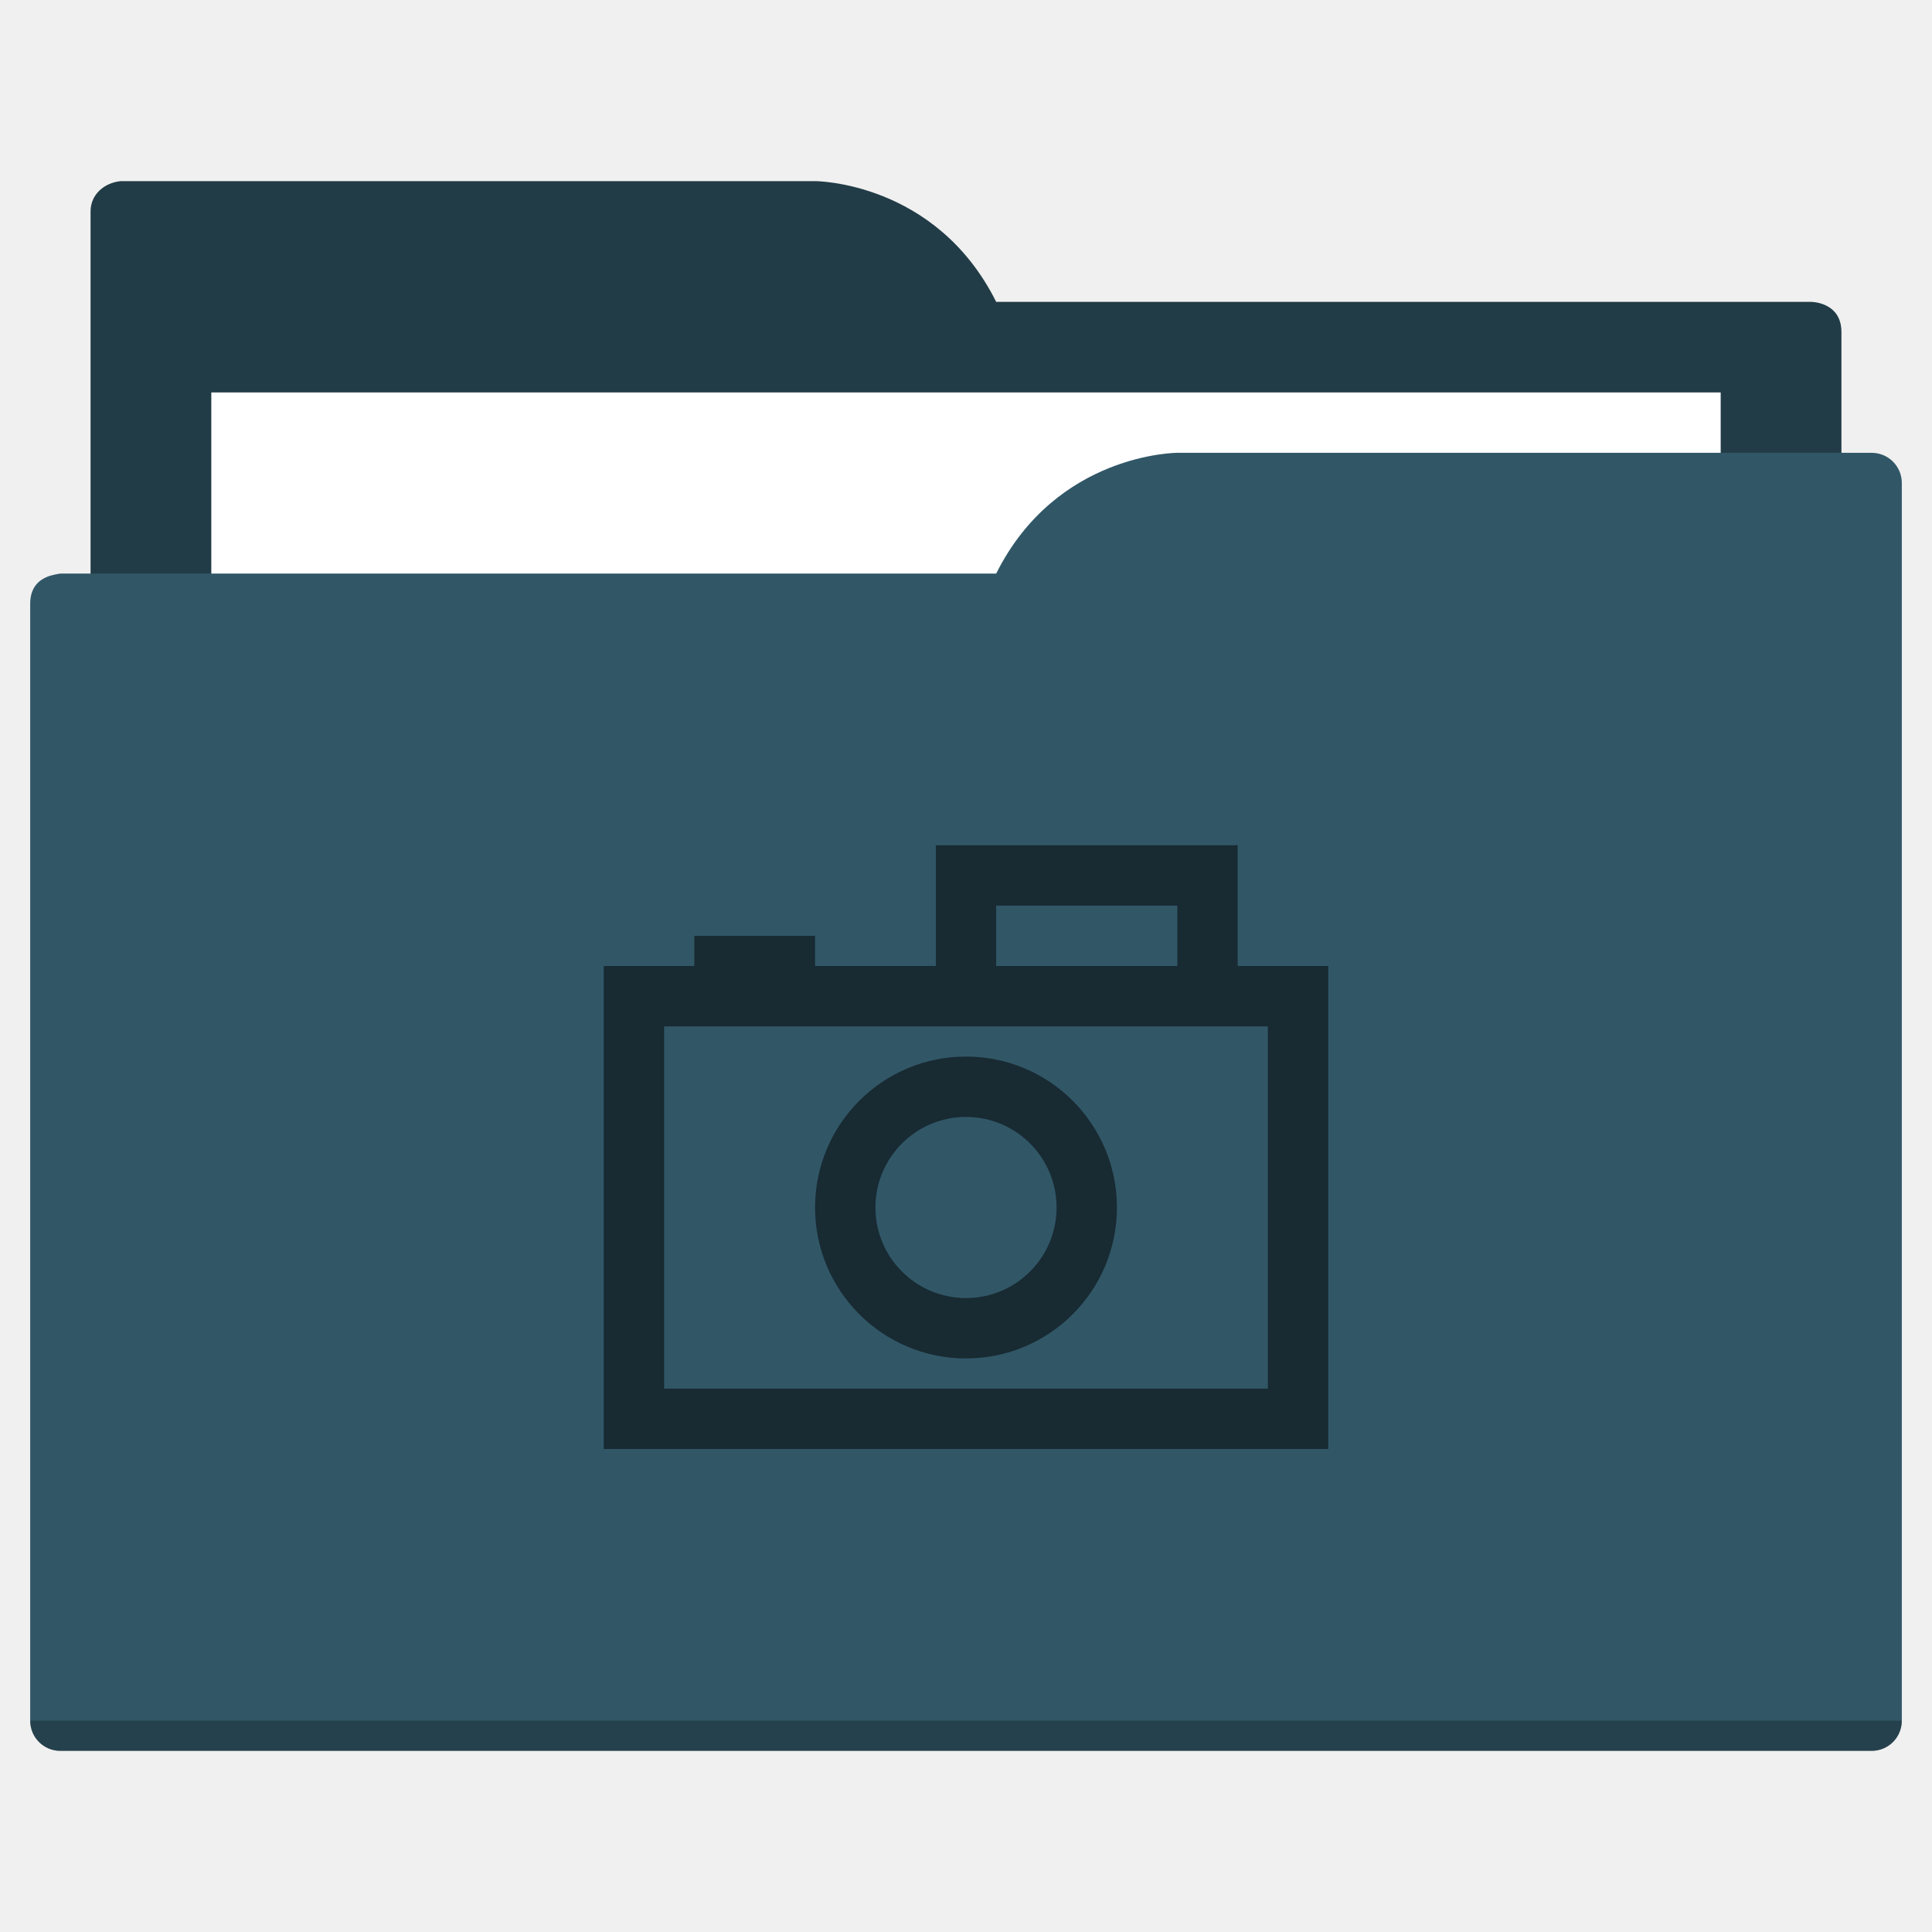
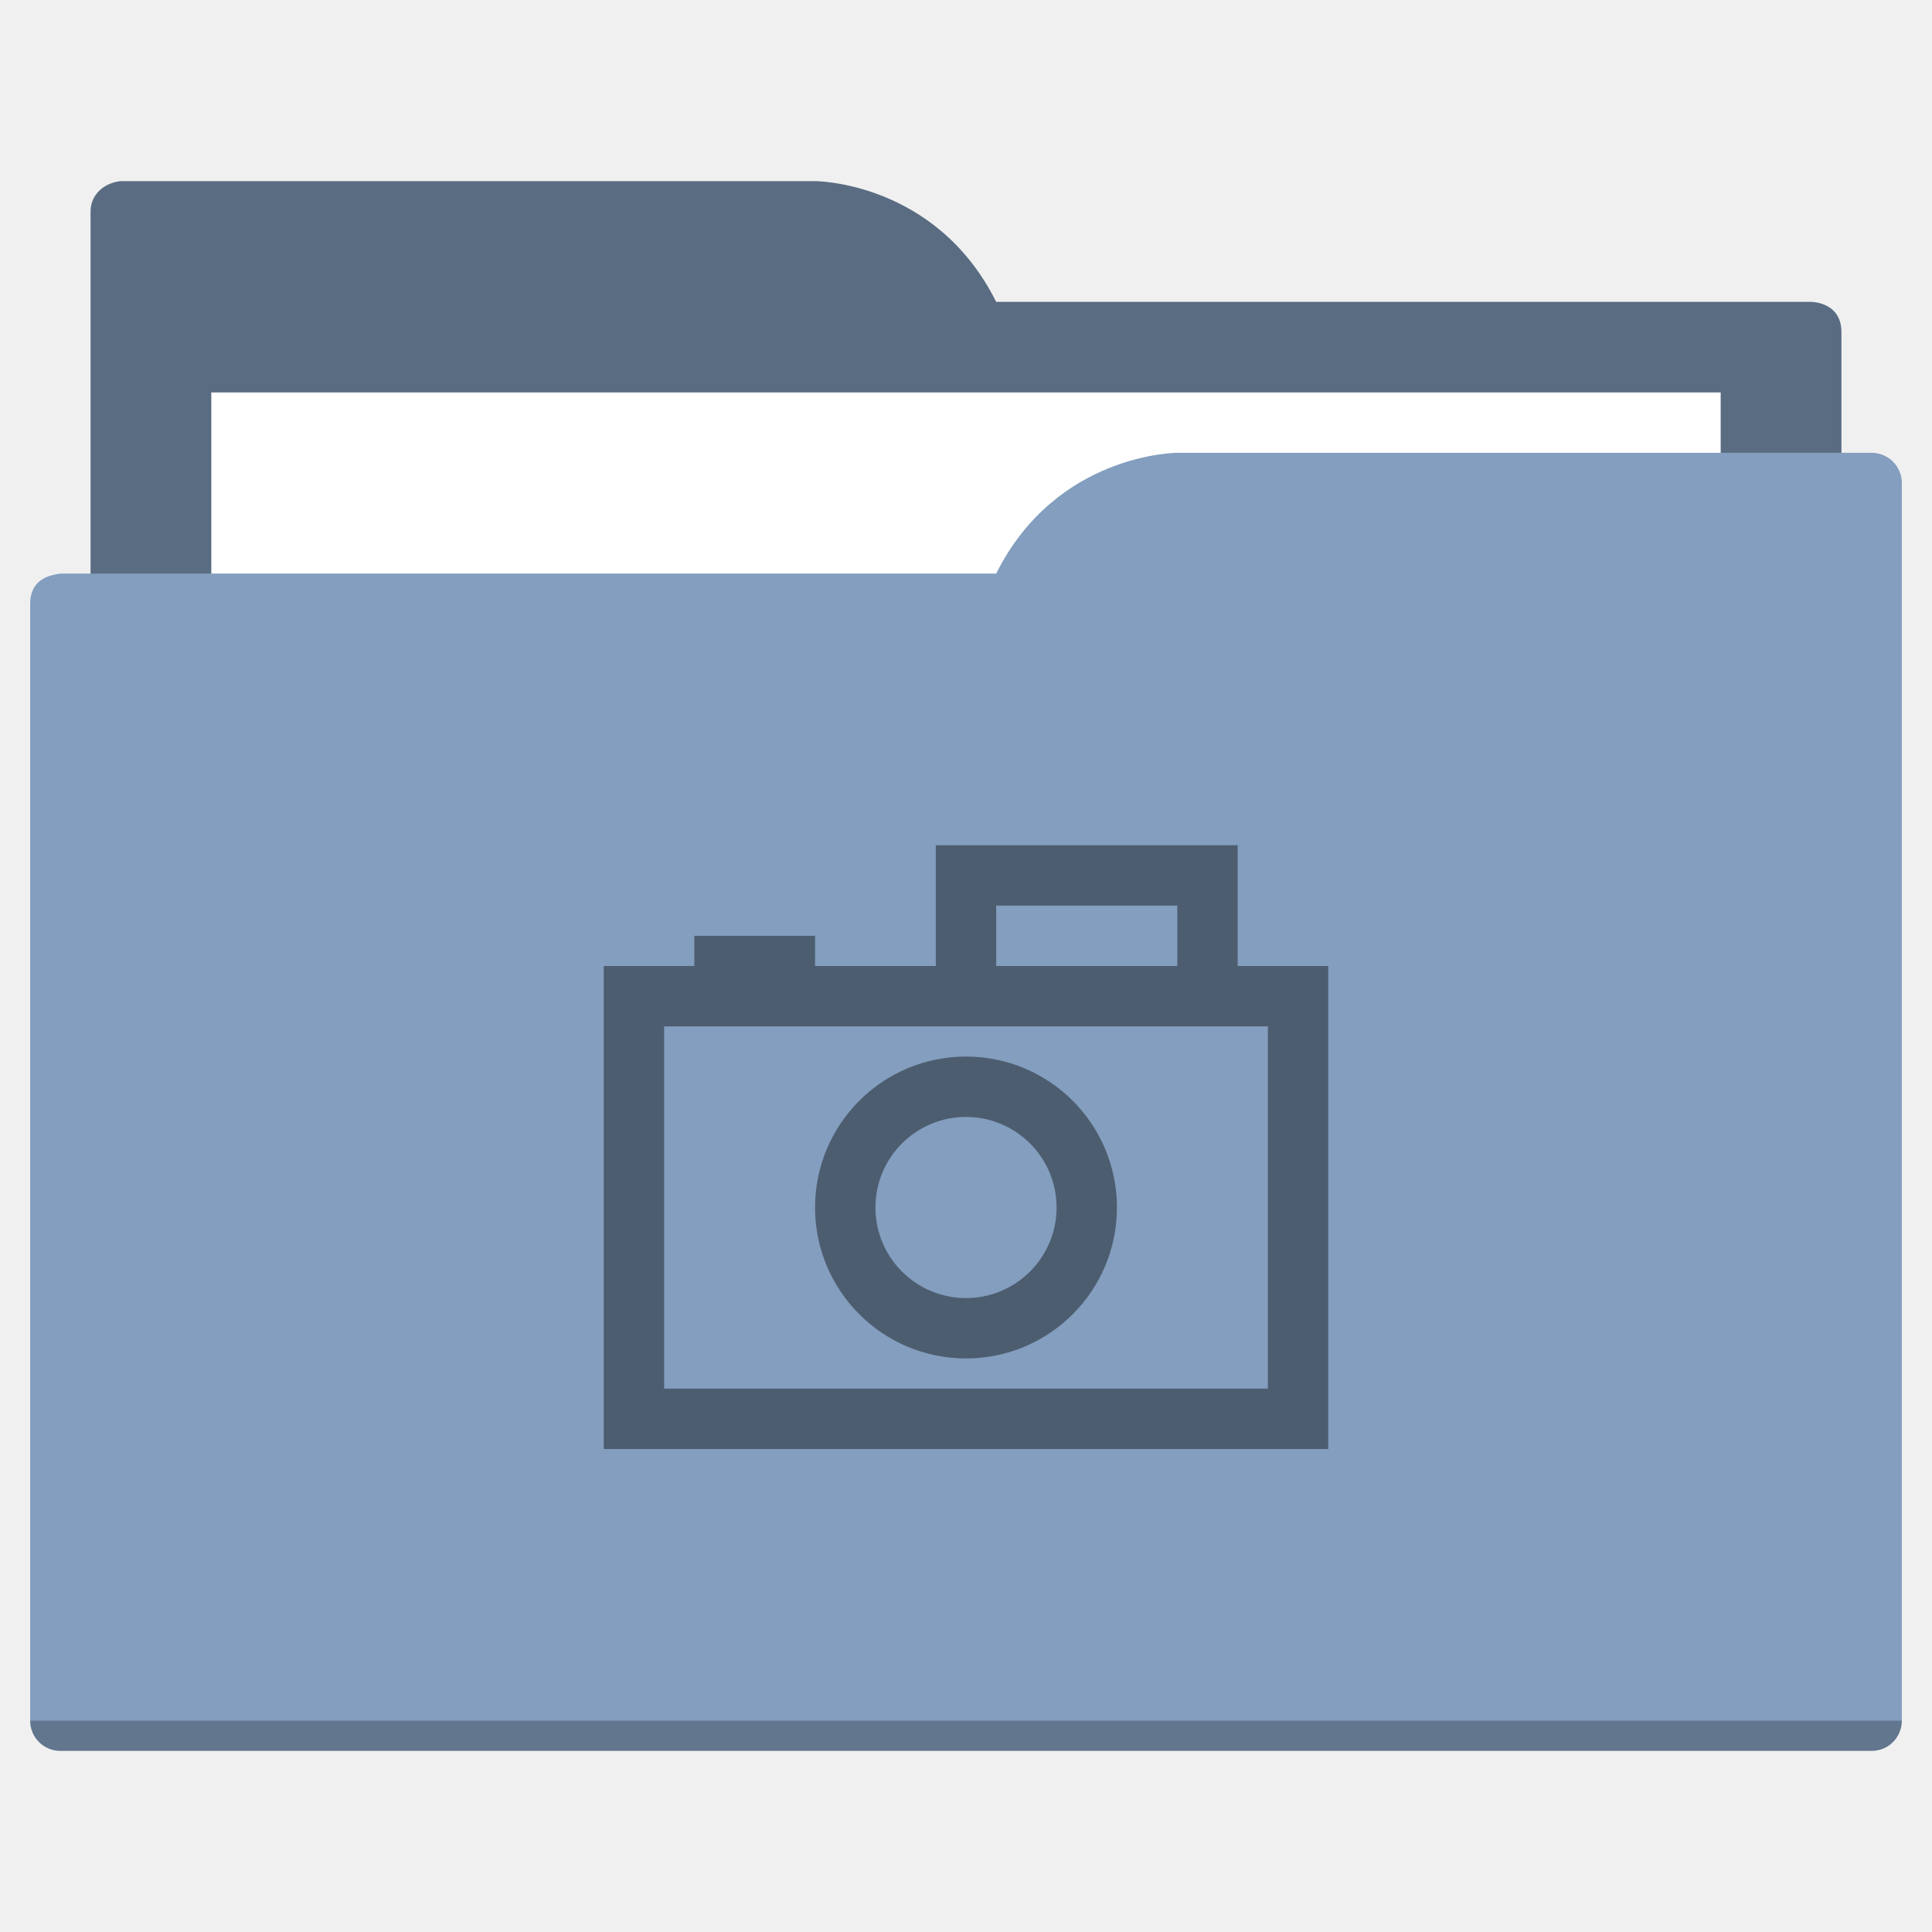
<svg xmlns="http://www.w3.org/2000/svg" width="64" height="64" id="svg5453" version="1.1" viewBox="0 0 64 64">
  <defs id="defs5455" />
  <g id="layer1" transform="translate(-384.5714,-483.798)">
-     <path style="fill:#223c47;fill-opacity:1;fill-rule:evenodd;stroke:none;stroke-width:1px;stroke-linecap:butt;stroke-linejoin:miter;stroke-opacity:1" d="M 4 6 C 3.449 6.055 3 6.446 3 7 L 3 9 L 3 49 L 61 49 L 61 14 L 61 13 L 61 11 C 61 10 60 10 60 10 L 58 10 L 37 10 L 33 10 C 31 6 27 6 27 6 L 5 6 L 4 6 z " transform="translate(384.5714,483.798)" id="folderTab" />
+     <path style="fill:#5a6c82;fill-opacity:1;fill-rule:evenodd;stroke:none;stroke-width:1px;stroke-linecap:butt;stroke-linejoin:miter;stroke-opacity:1" d="M 4 6 C 3.449 6.055 3 6.446 3 7 L 3 9 L 3 49 L 61 49 L 61 14 L 61 13 L 61 11 C 61 10 60 10 60 10 L 58 10 L 37 10 L 33 10 C 31 6 27 6 27 6 L 5 6 L 4 6 z " transform="translate(384.5714,483.798)" id="folderTab" />
    <path style="color:#000000;text-decoration:none;text-decoration-line:none;text-decoration-style:solid;text-decoration-color:#000000;white-space:normal;clip-rule:nonzero;display:inline;overflow:visible;visibility:visible;opacity:1;isolation:auto;mix-blend-mode:normal;color-interpolation:sRGB;color-interpolation-filters:linearRGB;solid-color:#000000;solid-opacity:1;fill:#ffffff;fill-opacity:1;fill-rule:nonzero;stroke:none;stroke-width:1;stroke-linecap:butt;stroke-linejoin:miter;stroke-miterlimit:4;stroke-dasharray:none;stroke-dashoffset:0;stroke-opacity:1;color-rendering:auto;image-rendering:auto;shape-rendering:auto;text-rendering:auto;enable-background:accumulate" d="m 391.571,496.798 50,0 0,32 -50,0 z" id="folderPaper" />
-     <path style="fill:#315767;fill-opacity:1;fill-rule:evenodd;stroke:none;stroke-width:1px;stroke-linecap:butt;stroke-linejoin:miter;stroke-opacity:1" d="M 39 15 C 39 15 35 15 33 19 L 29 19 L 4 19 L 2 19 C 2 19 1.868 19.017 1.711 19.059 C 1.665 19.073 1.619 19.081 1.576 19.102 C 1.302 19.211 1 19.445 1 20 L 1 22 L 1 23 L 1 57 C 1 57.554 1.446 58 2 58 L 62 58 C 62.554 58 63 57.554 63 57 L 63 18 L 63 16 C 63 15.446 62.554 15 62 15 L 61 15 L 39 15 z " transform="translate(384.5714,483.798)" id="folderFront" />
+     <path style="fill:#839ebe;fill-opacity:1;fill-rule:evenodd;stroke:none;stroke-width:1px;stroke-linecap:butt;stroke-linejoin:miter;stroke-opacity:1" d="M 39 15 C 39 15 35 15 33 19 L 29 19 L 4 19 L 2 19 C 2 19 1.868 19.017 1.711 19.059 C 1.665 19.073 1.619 19.081 1.576 19.102 C 1.302 19.211 1 19.445 1 20 L 1 22 L 1 23 L 1 57 C 1 57.554 1.446 58 2 58 L 62 58 C 62.554 58 63 57.554 63 57 L 63 18 L 63 16 C 63 15.446 62.554 15 62 15 L 61 15 L 39 15 z " transform="translate(384.5714,483.798)" id="folderFront" />
    <path style="opacity:0.25;fill:#000000;fill-opacity:1;stroke:none" d="m 385.571,540.798 c 0,0.554 0.446,1 1,1 l 60,0 c 0.554,0 1,-0.446 1,-1 z" id="folderShadow" />
-     <path style="color:#000000;clip-rule:nonzero;display:inline;overflow:visible;visibility:visible;opacity:1;isolation:auto;mix-blend-mode:normal;color-interpolation:sRGB;color-interpolation-filters:linearRGB;solid-color:#000000;solid-opacity:1;fill:#182a32;fill-opacity:1;fill-rule:nonzero;stroke:none;stroke-width:1;stroke-linecap:butt;stroke-linejoin:miter;stroke-miterlimit:4;stroke-dasharray:none;stroke-dashoffset:0;stroke-opacity:1;color-rendering:auto;image-rendering:auto;shape-rendering:auto;text-rendering:auto;enable-background:accumulate" d="m 31,28 0,4 -4,0 0,-1 -4,0 0,1 -3,0 0,16 24,0 0,-16 -3,0 0,-4 -10,0 z m 2,2 6,0 0,2 -6,0 0,-2 z m -11,4 9,0 10,0 1,0 0,12 -20,0 0,-12 z m 10,1 a 5,5 0 0 0 -5,5 5,5 0 0 0 5,5 5,5 0 0 0 5,-5 5,5 0 0 0 -5,-5 z m 0,2 a 3,3 0 0 1 3,3 3,3 0 0 1 -3,3 3,3 0 0 1 -3,-3 3,3 0 0 1 3,-3 z" transform="translate(384.5714,483.798)" id="rect4158" />
-     <rect style="color:#000000;clip-rule:nonzero;display:inline;overflow:visible;visibility:visible;opacity:1;isolation:auto;mix-blend-mode:normal;color-interpolation:sRGB;color-interpolation-filters:linearRGB;solid-color:#000000;solid-opacity:1;fill:#223c47;fill-opacity:1;fill-rule:nonzero;stroke:none;stroke-width:1;stroke-linecap:butt;stroke-linejoin:miter;stroke-miterlimit:4;stroke-dasharray:none;stroke-dashoffset:0;stroke-opacity:1;color-rendering:auto;image-rendering:auto;shape-rendering:auto;text-rendering:auto;enable-background:accumulate" id="rect4157" width="5" height="5" x="377.571" y="483.798" />
-     <rect style="color:#000000;clip-rule:nonzero;display:inline;overflow:visible;visibility:visible;opacity:1;isolation:auto;mix-blend-mode:normal;color-interpolation:sRGB;color-interpolation-filters:linearRGB;solid-color:#000000;solid-opacity:1;fill:#315767;fill-opacity:1;fill-rule:nonzero;stroke:none;stroke-width:1;stroke-linecap:butt;stroke-linejoin:miter;stroke-miterlimit:4;stroke-dasharray:none;stroke-dashoffset:0;stroke-opacity:1;color-rendering:auto;image-rendering:auto;shape-rendering:auto;text-rendering:auto;enable-background:accumulate" id="rect4157-5" width="5" height="5" x="377.571" y="491.798" />
-     <rect style="color:#000000;clip-rule:nonzero;display:inline;overflow:visible;visibility:visible;opacity:1;isolation:auto;mix-blend-mode:normal;color-interpolation:sRGB;color-interpolation-filters:linearRGB;solid-color:#000000;solid-opacity:1;fill:#182a32;fill-opacity:1;fill-rule:nonzero;stroke:none;stroke-width:1;stroke-linecap:butt;stroke-linejoin:miter;stroke-miterlimit:4;stroke-dasharray:none;stroke-dashoffset:0;stroke-opacity:1;color-rendering:auto;image-rendering:auto;shape-rendering:auto;text-rendering:auto;enable-background:accumulate" id="rect4157-8" width="5" height="5" x="377.571" y="499.798" />
+     <path style="color:#000000;clip-rule:nonzero;display:inline;overflow:visible;visibility:visible;opacity:1;isolation:auto;mix-blend-mode:normal;color-interpolation:sRGB;color-interpolation-filters:linearRGB;solid-color:#000000;solid-opacity:1;fill:#4d5d70;fill-opacity:1;fill-rule:nonzero;stroke:none;stroke-width:1;stroke-linecap:butt;stroke-linejoin:miter;stroke-miterlimit:4;stroke-dasharray:none;stroke-dashoffset:0;stroke-opacity:1;color-rendering:auto;image-rendering:auto;shape-rendering:auto;text-rendering:auto;enable-background:accumulate" d="m 31,28 0,4 -4,0 0,-1 -4,0 0,1 -3,0 0,16 24,0 0,-16 -3,0 0,-4 -10,0 z m 2,2 6,0 0,2 -6,0 0,-2 z m -11,4 9,0 10,0 1,0 0,12 -20,0 0,-12 z m 10,1 a 5,5 0 0 0 -5,5 5,5 0 0 0 5,5 5,5 0 0 0 5,-5 5,5 0 0 0 -5,-5 z m 0,2 a 3,3 0 0 1 3,3 3,3 0 0 1 -3,3 3,3 0 0 1 -3,-3 3,3 0 0 1 3,-3 z" transform="translate(384.5714,483.798)" id="rect4158" />
+     <rect style="color:#000000;clip-rule:nonzero;display:inline;overflow:visible;visibility:visible;opacity:1;isolation:auto;mix-blend-mode:normal;color-interpolation:sRGB;color-interpolation-filters:linearRGB;solid-color:#000000;solid-opacity:1;fill:#5a6c82;fill-opacity:1;fill-rule:nonzero;stroke:none;stroke-width:1;stroke-linecap:butt;stroke-linejoin:miter;stroke-miterlimit:4;stroke-dasharray:none;stroke-dashoffset:0;stroke-opacity:1;color-rendering:auto;image-rendering:auto;shape-rendering:auto;text-rendering:auto;enable-background:accumulate" id="rect4157" width="5" height="5" x="377.571" y="483.798" />
+     <rect style="color:#000000;clip-rule:nonzero;display:inline;overflow:visible;visibility:visible;opacity:1;isolation:auto;mix-blend-mode:normal;color-interpolation:sRGB;color-interpolation-filters:linearRGB;solid-color:#000000;solid-opacity:1;fill:#839ebe;fill-opacity:1;fill-rule:nonzero;stroke:none;stroke-width:1;stroke-linecap:butt;stroke-linejoin:miter;stroke-miterlimit:4;stroke-dasharray:none;stroke-dashoffset:0;stroke-opacity:1;color-rendering:auto;image-rendering:auto;shape-rendering:auto;text-rendering:auto;enable-background:accumulate" id="rect4157-5" width="5" height="5" x="377.571" y="491.798" />
+     <rect style="color:#000000;clip-rule:nonzero;display:inline;overflow:visible;visibility:visible;opacity:1;isolation:auto;mix-blend-mode:normal;color-interpolation:sRGB;color-interpolation-filters:linearRGB;solid-color:#000000;solid-opacity:1;fill:#4d5d70;fill-opacity:1;fill-rule:nonzero;stroke:none;stroke-width:1;stroke-linecap:butt;stroke-linejoin:miter;stroke-miterlimit:4;stroke-dasharray:none;stroke-dashoffset:0;stroke-opacity:1;color-rendering:auto;image-rendering:auto;shape-rendering:auto;text-rendering:auto;enable-background:accumulate" id="rect4157-8" width="5" height="5" x="377.571" y="499.798" />
  </g>
</svg>
